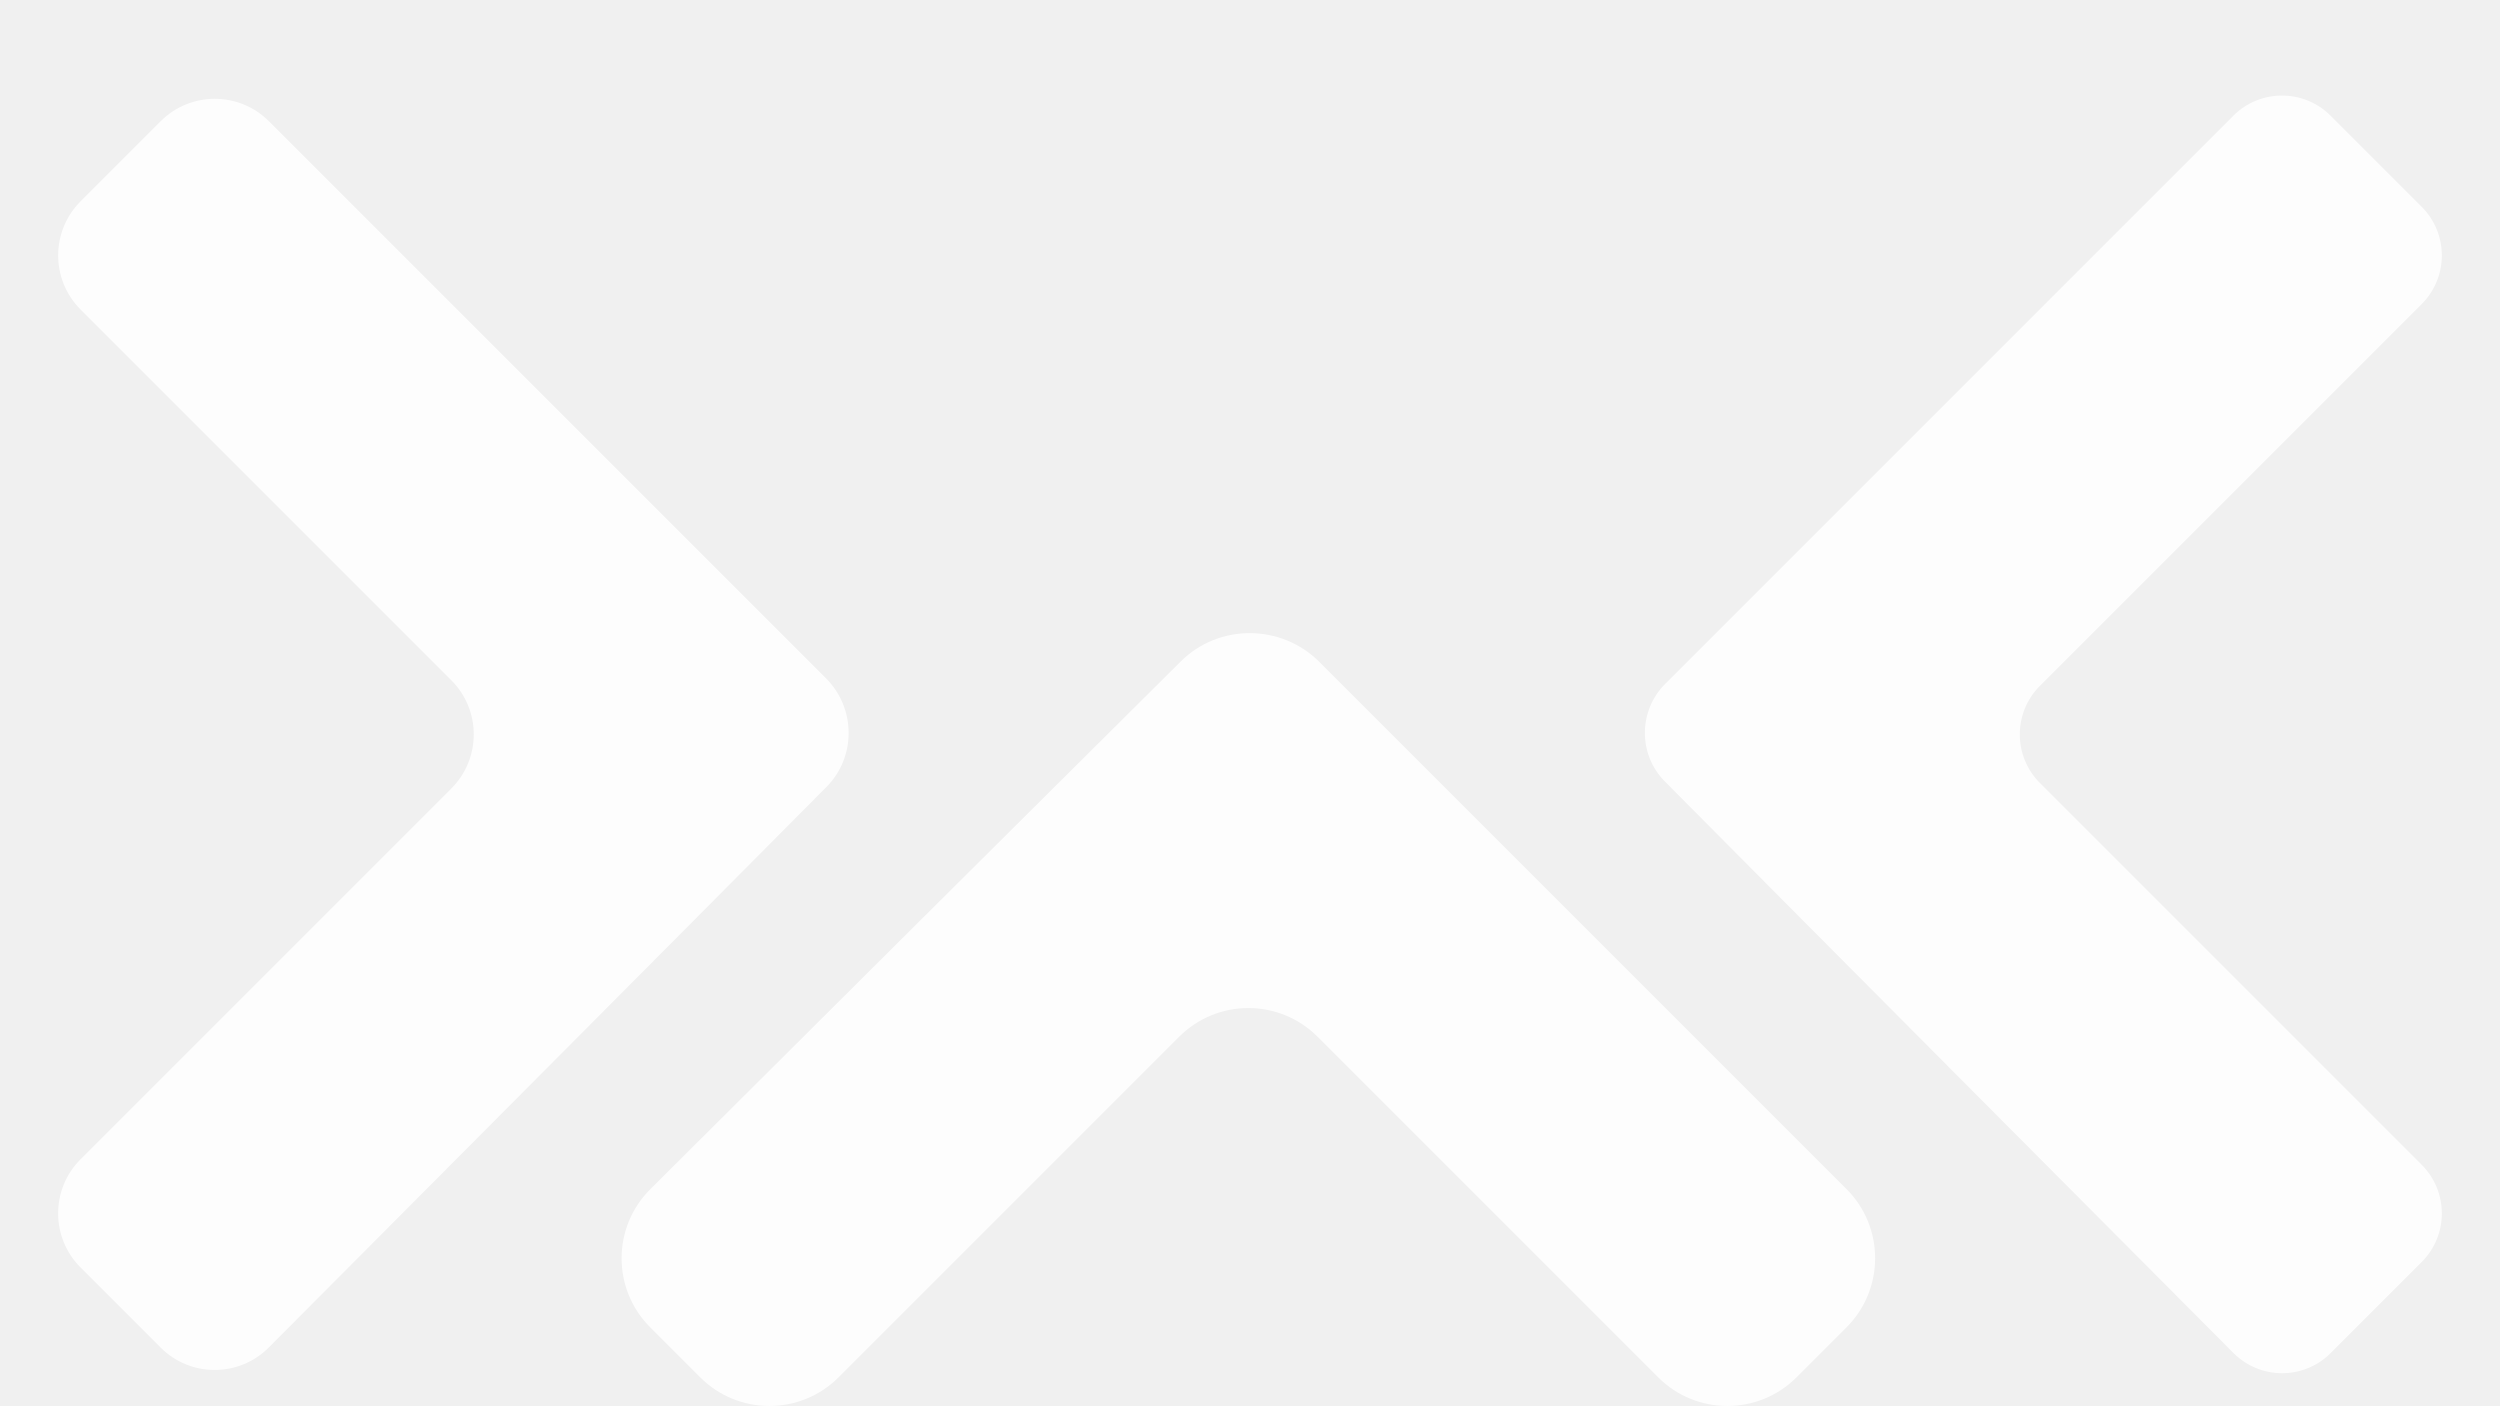
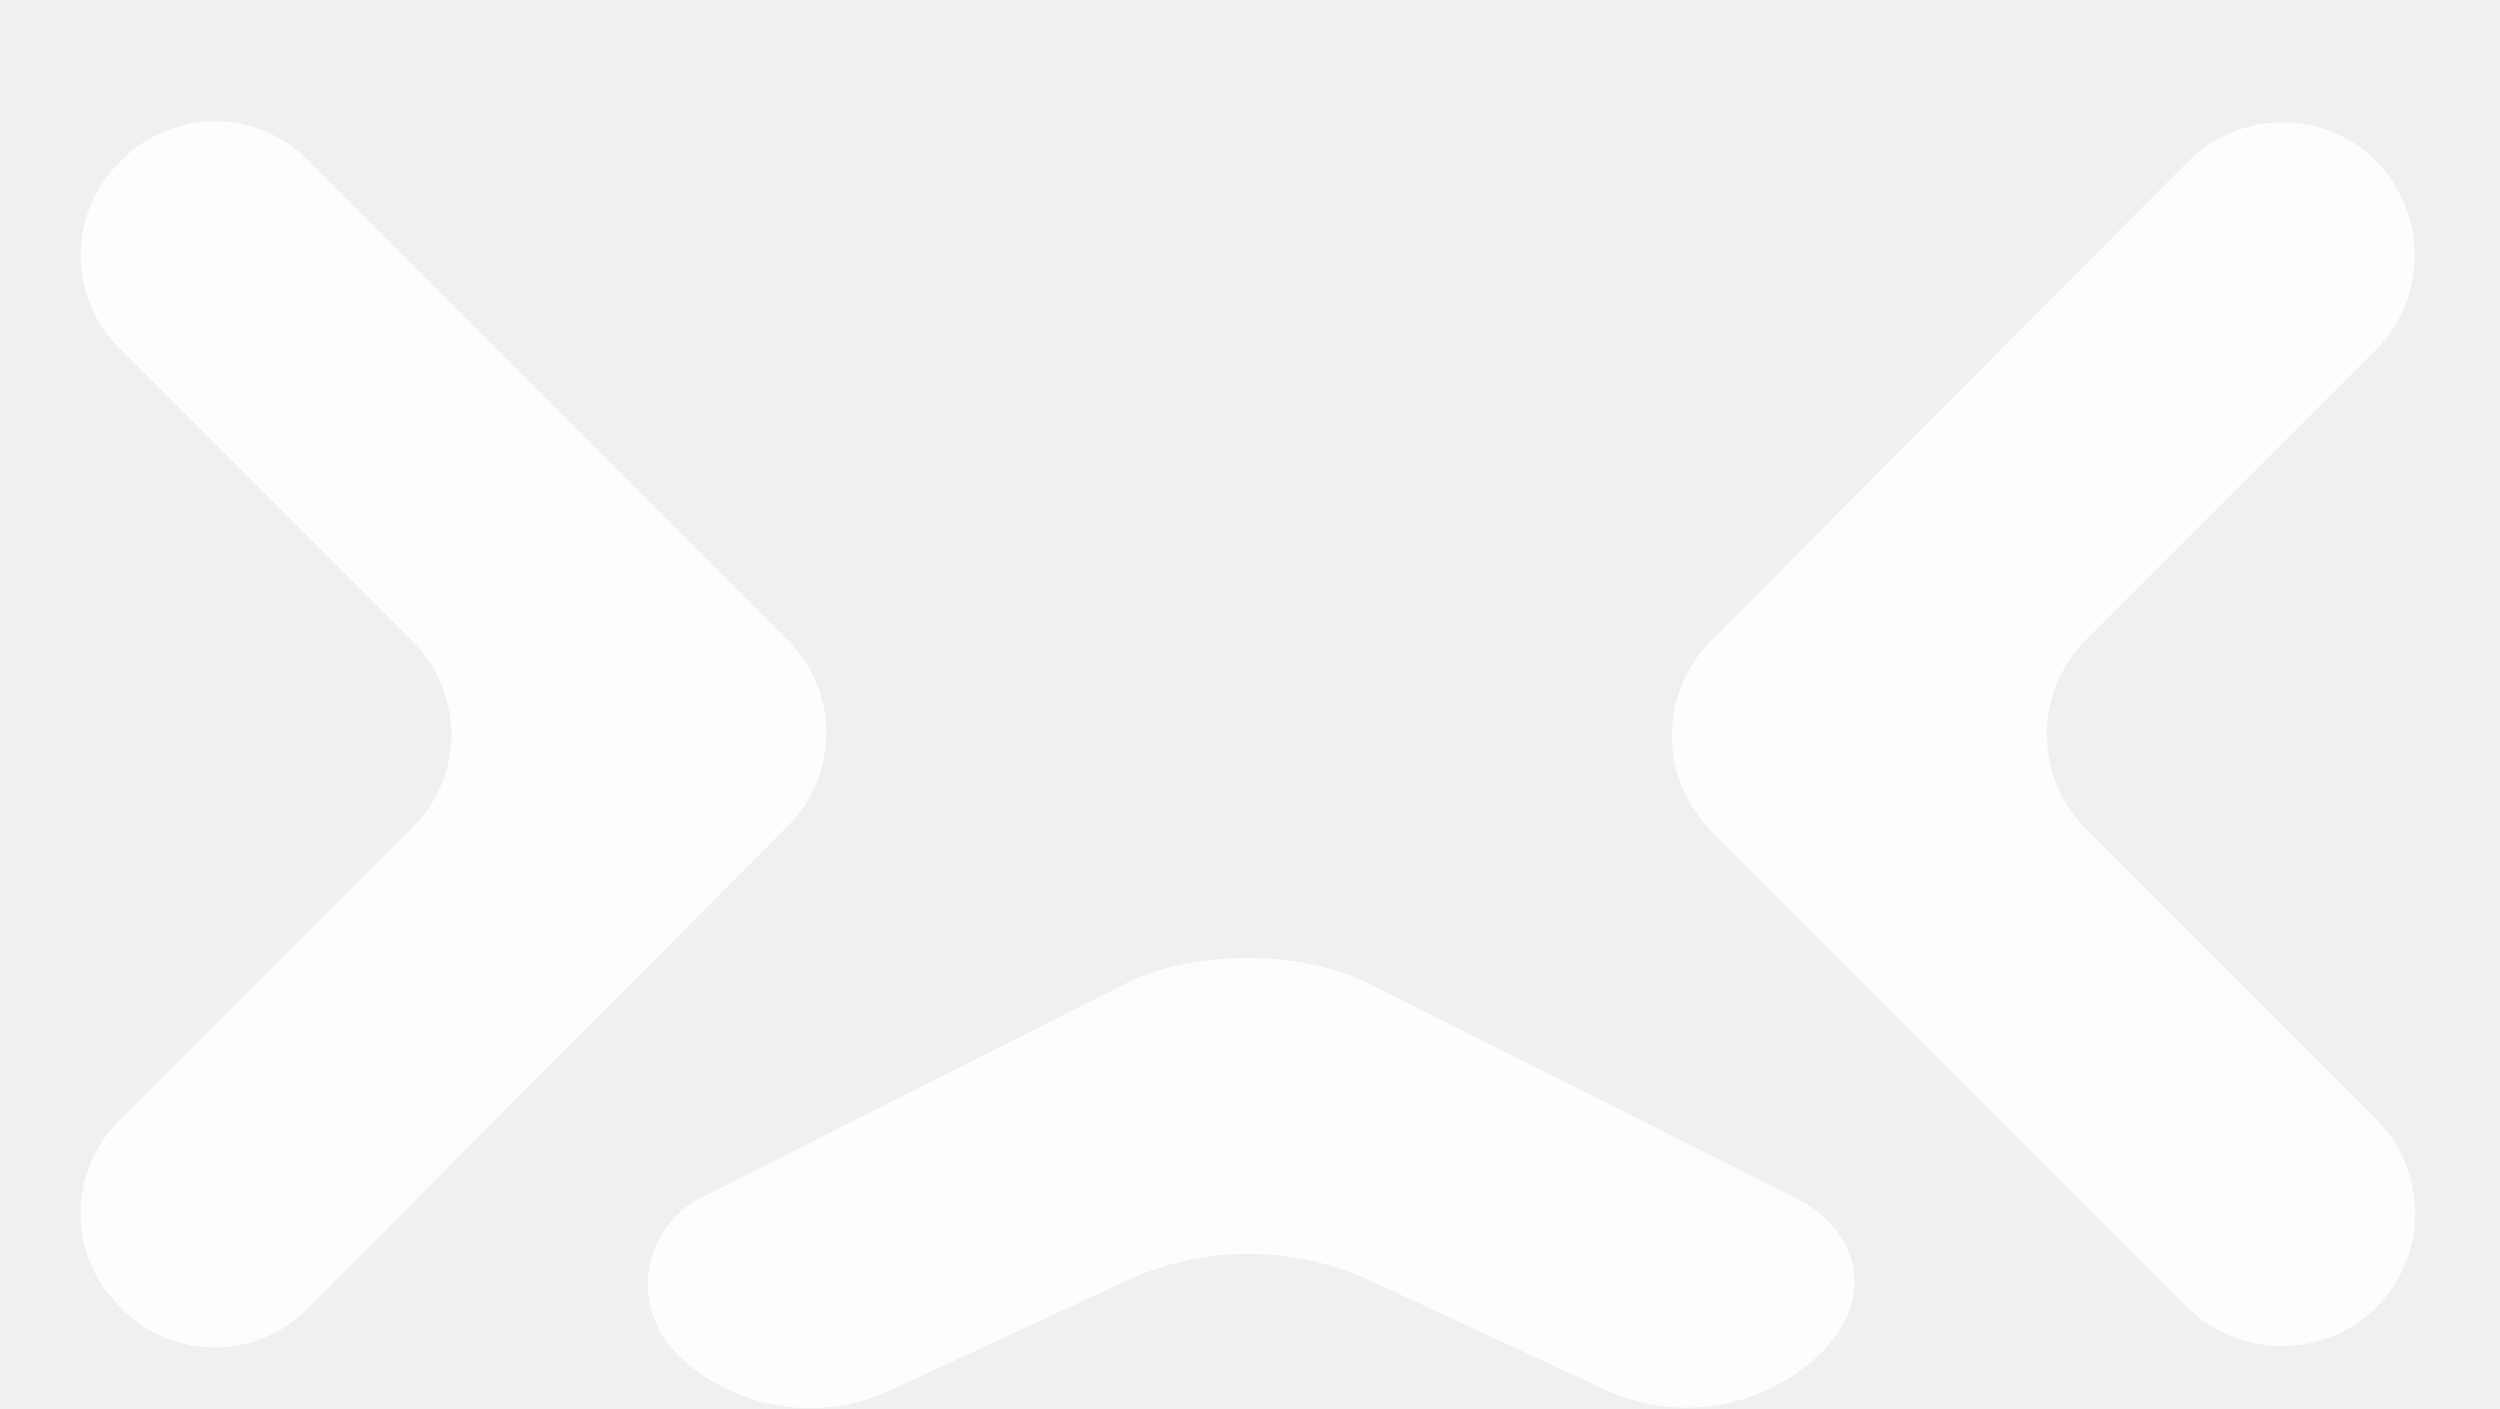
- <svg xmlns="http://www.w3.org/2000/svg" width="136.396" height="76.706" viewBox="0 0 36.088 20.295" version="1.1" id="svg1">
+ <svg xmlns="http://www.w3.org/2000/svg" width="136.396" height="76.824" viewBox="0 0 36.088 20.326" version="1.1" id="svg1" xml:space="preserve">
  <defs id="defs1" />
  <g id="layer1" transform="translate(-209.9812,-143.1852)">
-     <g id="g42" transform="matrix(0.5982042,0,0,0.5982042,93.12063,66.0179)" style="fill:#ffffff;fill-opacity:0.88">
-       <path id="rect36" style="fill:#ffffff;fill-opacity:0.88;stroke-width:0.573;stroke-linecap:round;stroke-linejoin:round;stroke-dashoffset:48.538;stroke-opacity:0.75;paint-order:stroke fill markers" d="m 47.593,234.161 -2.734,-1.6e-4 a 1.846,1.846 135.002 0 0 -1.846,1.846 v 12.653 a 1.846,1.846 135 0 1 -1.846,1.846 H 28.513 a 1.846,1.846 135 0 0 -1.846,1.846 v 2.734 c 0,1.02 0.827,1.845 1.846,1.843 4.275,-0.009 14.814,-0.031 19.084,-0.049 1.017,-0.004 1.842,-0.84 1.842,-1.859 l -2e-6,-19.014 a 1.846,1.846 45.002 0 0 -1.846,-1.846 z" transform="rotate(-45)" />
-       <path id="path39" style="fill:#ffffff;fill-opacity:0.88;stroke-width:0.573;stroke-linecap:round;stroke-linejoin:round;stroke-dashoffset:48.538;stroke-opacity:0.75;paint-order:stroke fill markers" d="m 47.78,234.161 -3.108,-1.8e-4 a 1.659,1.659 135.002 0 0 -1.659,1.659 v 13.028 a 1.659,1.659 135 0 1 -1.659,1.659 H 28.326 a 1.659,1.659 135 0 0 -1.659,1.659 v 3.108 c 0,0.916 0.743,1.658 1.659,1.656 4.207,-0.008 15.256,-0.032 19.459,-0.05 0.914,-0.004 1.655,-0.755 1.655,-1.671 l -2e-6,-19.389 a 1.659,1.659 45.002 0 0 -1.659,-1.659 z" transform="matrix(-0.7071068,-0.7071068,-0.7071068,0.7071068,450.9544,2.2780564e-7)" />
-       <path id="path40" style="fill:#ffffff;fill-opacity:0.88;stroke-width:0.573;stroke-linecap:round;stroke-linejoin:round;stroke-dashoffset:48.538;stroke-opacity:0.75;paint-order:stroke fill markers" d="m 47.078,234.161 -1.705,-1e-4 a 2.361,2.361 135.002 0 0 -2.361,2.361 v 11.624 a 2.361,2.361 135 0 1 -2.361,2.361 h -11.624 a 2.361,2.361 135 0 0 -2.361,2.361 v 1.705 c 0,1.304 1.057,2.359 2.361,2.356 4.373,-0.009 13.686,-0.029 18.055,-0.046 1.301,-0.005 2.356,-1.072 2.356,-2.376 l -2e-6,-17.985 a 2.361,2.361 45.002 0 0 -2.361,-2.361 z" transform="matrix(0.7071068,-0.7071068,-0.7071068,-0.7071068,372.1975,359.8944)" />
-     </g>
+     <path id="rect36" style="fill:#ffffff;fill-opacity:0.88;stroke-width:0.573;stroke-linecap:round;stroke-linejoin:round;stroke-dashoffset:48.538;stroke-opacity:0.75;paint-order:stroke fill markers" d="m 46.286,234.161 -0.12,0 a 3.153,3.153 135.002 0 0 -3.153,3.153 v 10.039 a 3.153,3.153 135 0 1 -3.153,3.153 H 29.82 a 3.153,3.153 135 0 0 -3.153,3.153 v 0.12 c 0,1.742 1.412,3.151 3.153,3.147 4.345,-0.009 12.127,-0.026 16.47,-0.041 1.739,-0.006 3.149,-1.43 3.149,-3.171 l -2e-6,-16.4 a 3.154,3.154 45.002 0 0 -3.153,-3.154 z" transform="matrix(0.4229942,-0.4229942,0.4229942,0.4229942,93.12063,66.0179)" />
+     <path id="path39" style="fill:#ffffff;fill-opacity:0.88;stroke-width:0.573;stroke-linecap:round;stroke-linejoin:round;stroke-dashoffset:48.538;stroke-opacity:0.75;paint-order:stroke fill markers" d="m 46.2,234.161 a 3.213,3.213 134.542 0 0 -3.187,3.239 l 0,9.868 a 3.239,3.239 135 0 1 -3.239,3.239 h -9.868 a 3.239,3.239 135 0 0 -3.239,3.239 c 0,1.761 1.45,3.185 3.239,3.181 4.332,-0.009 11.969,-0.026 16.299,-0.041 1.786,-0.006 3.234,-1.468 3.234,-3.257 l -2e-6,-16.229 a 3.239,3.239 45.002 0 0 -3.239,-3.239 z" transform="matrix(-0.4229942,0.4229942,-0.4229942,-0.4229942,362.8834,241.5557)" />
+     <path id="path40" style="fill:#ffffff;fill-opacity:0.88;stroke-width:0.573;stroke-linecap:round;stroke-linejoin:round;stroke-dashoffset:48.538;stroke-opacity:0.75;paint-order:stroke fill markers" d="m 46.189,234.161 a 4.597,4.597 144.582 0 0 -4.293,3.053 l -2.145,5.862 a 7.002,7.002 135 0 1 -4.17,4.17 l -5.862,2.145 a 4.651,4.651 124.952 0 0 -3.053,4.368 c 0,1.754 1.382,2.718 3.086,2.153 3.106,-1.03 7.871,-2.61 10.976,-3.642 1.703,-0.566 3.537,-2.412 4.099,-4.117 l 3.594,-10.903 a 2.351,2.351 54.124 0 0 -2.233,-3.087 z" transform="matrix(-0.4229942,-0.4229942,0.4229942,-0.4229942,140.2331,281.3082)" />
    <path id="path42" style="baseline-shift:baseline;display:inline;overflow:visible;vector-effect:none;fill:#ffffff;fill-opacity:0;stroke-width:1;stroke-linejoin:round;enable-background:accumulate;stop-color:#000000" d="m 239.015,143.185 c -2.066,0 -3.849,1.478 -5.082,3.676 -1.234,2.198 -1.97,5.168 -1.97,8.444 0,3.275 0.752,5.332 2.084,6.543 1.332,1.211 3.122,1.485 4.969,1.485 1.847,0 3.637,-0.274 4.969,-1.485 1.332,-1.211 2.086,-3.268 2.086,-6.543 0,-3.275 -0.739,-6.246 -1.973,-8.444 -1.234,-2.198 -3.016,-3.676 -5.082,-3.676 z m -21.979,0.148 c -2.066,0 -3.849,1.476 -5.082,3.674 -1.234,2.198 -1.973,5.17 -1.973,8.446 0,3.275 0.755,5.332 2.086,6.543 1.332,1.211 3.122,1.484 4.969,1.484 1.847,0 3.637,-0.273 4.969,-1.484 1.332,-1.211 2.086,-3.268 2.086,-6.543 0,-3.275 -0.739,-6.248 -1.972,-8.446 -1.234,-2.198 -3.016,-3.674 -5.082,-3.674 z" />
  </g>
</svg>
